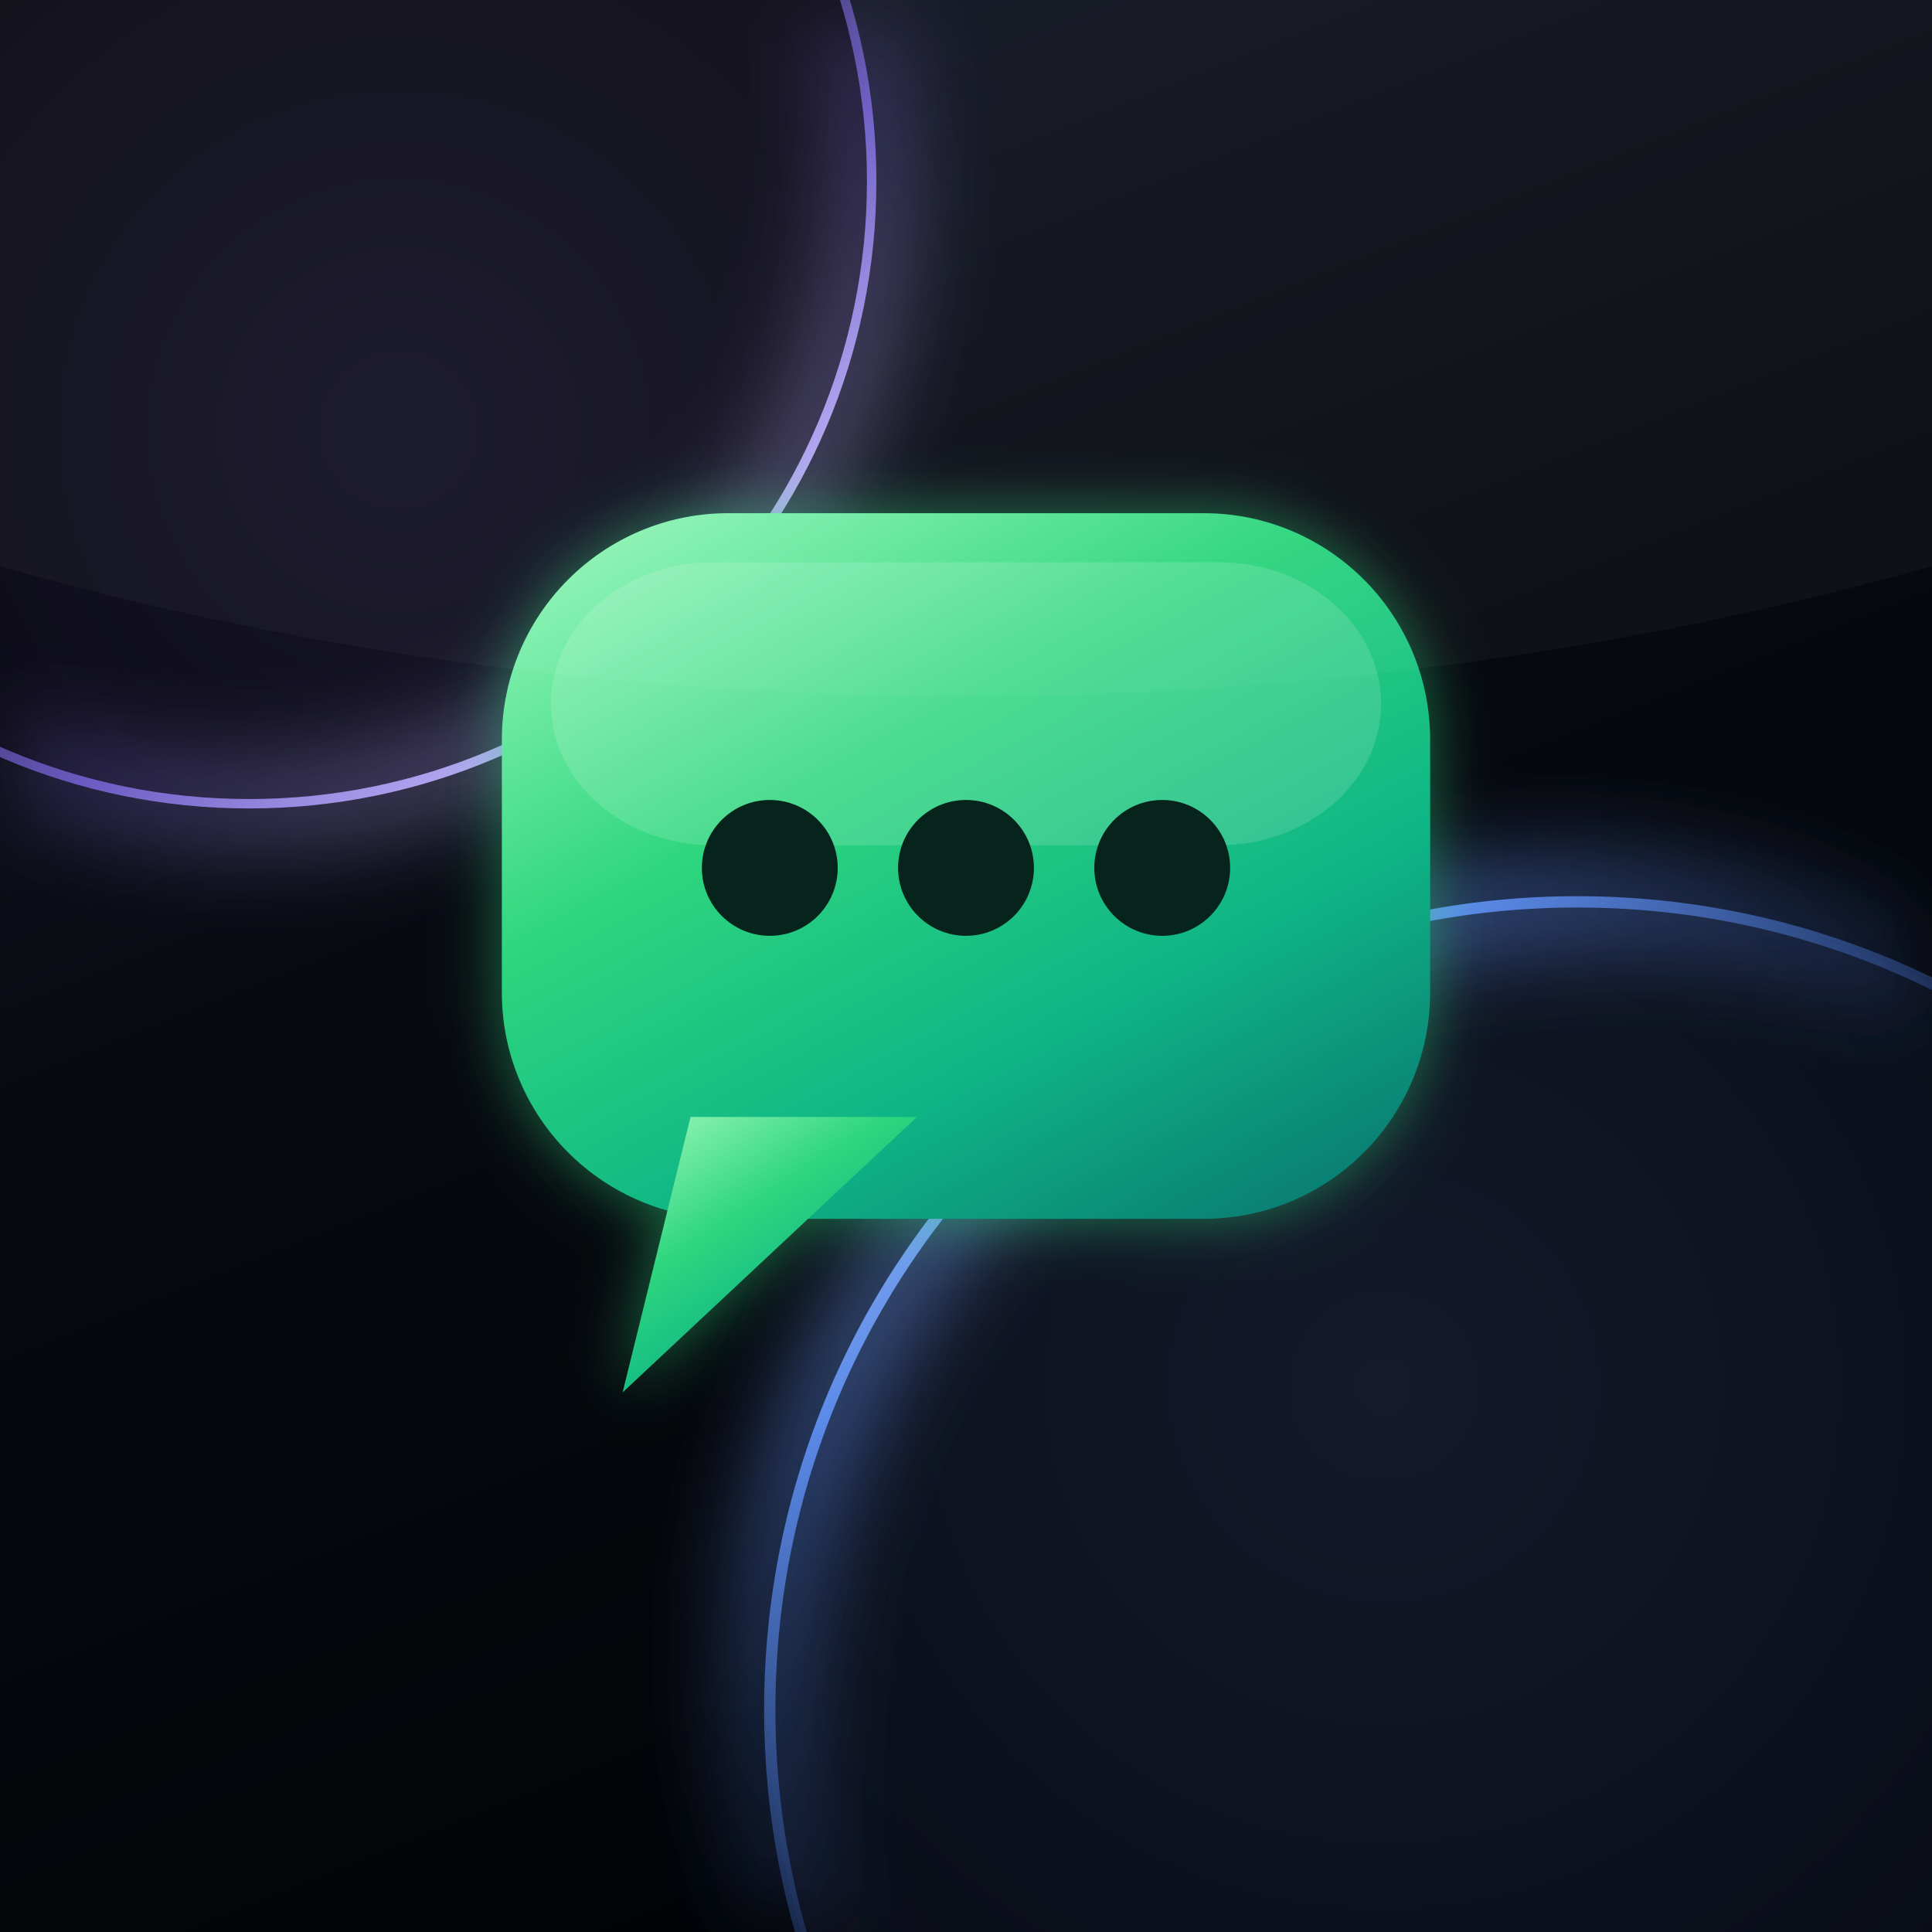
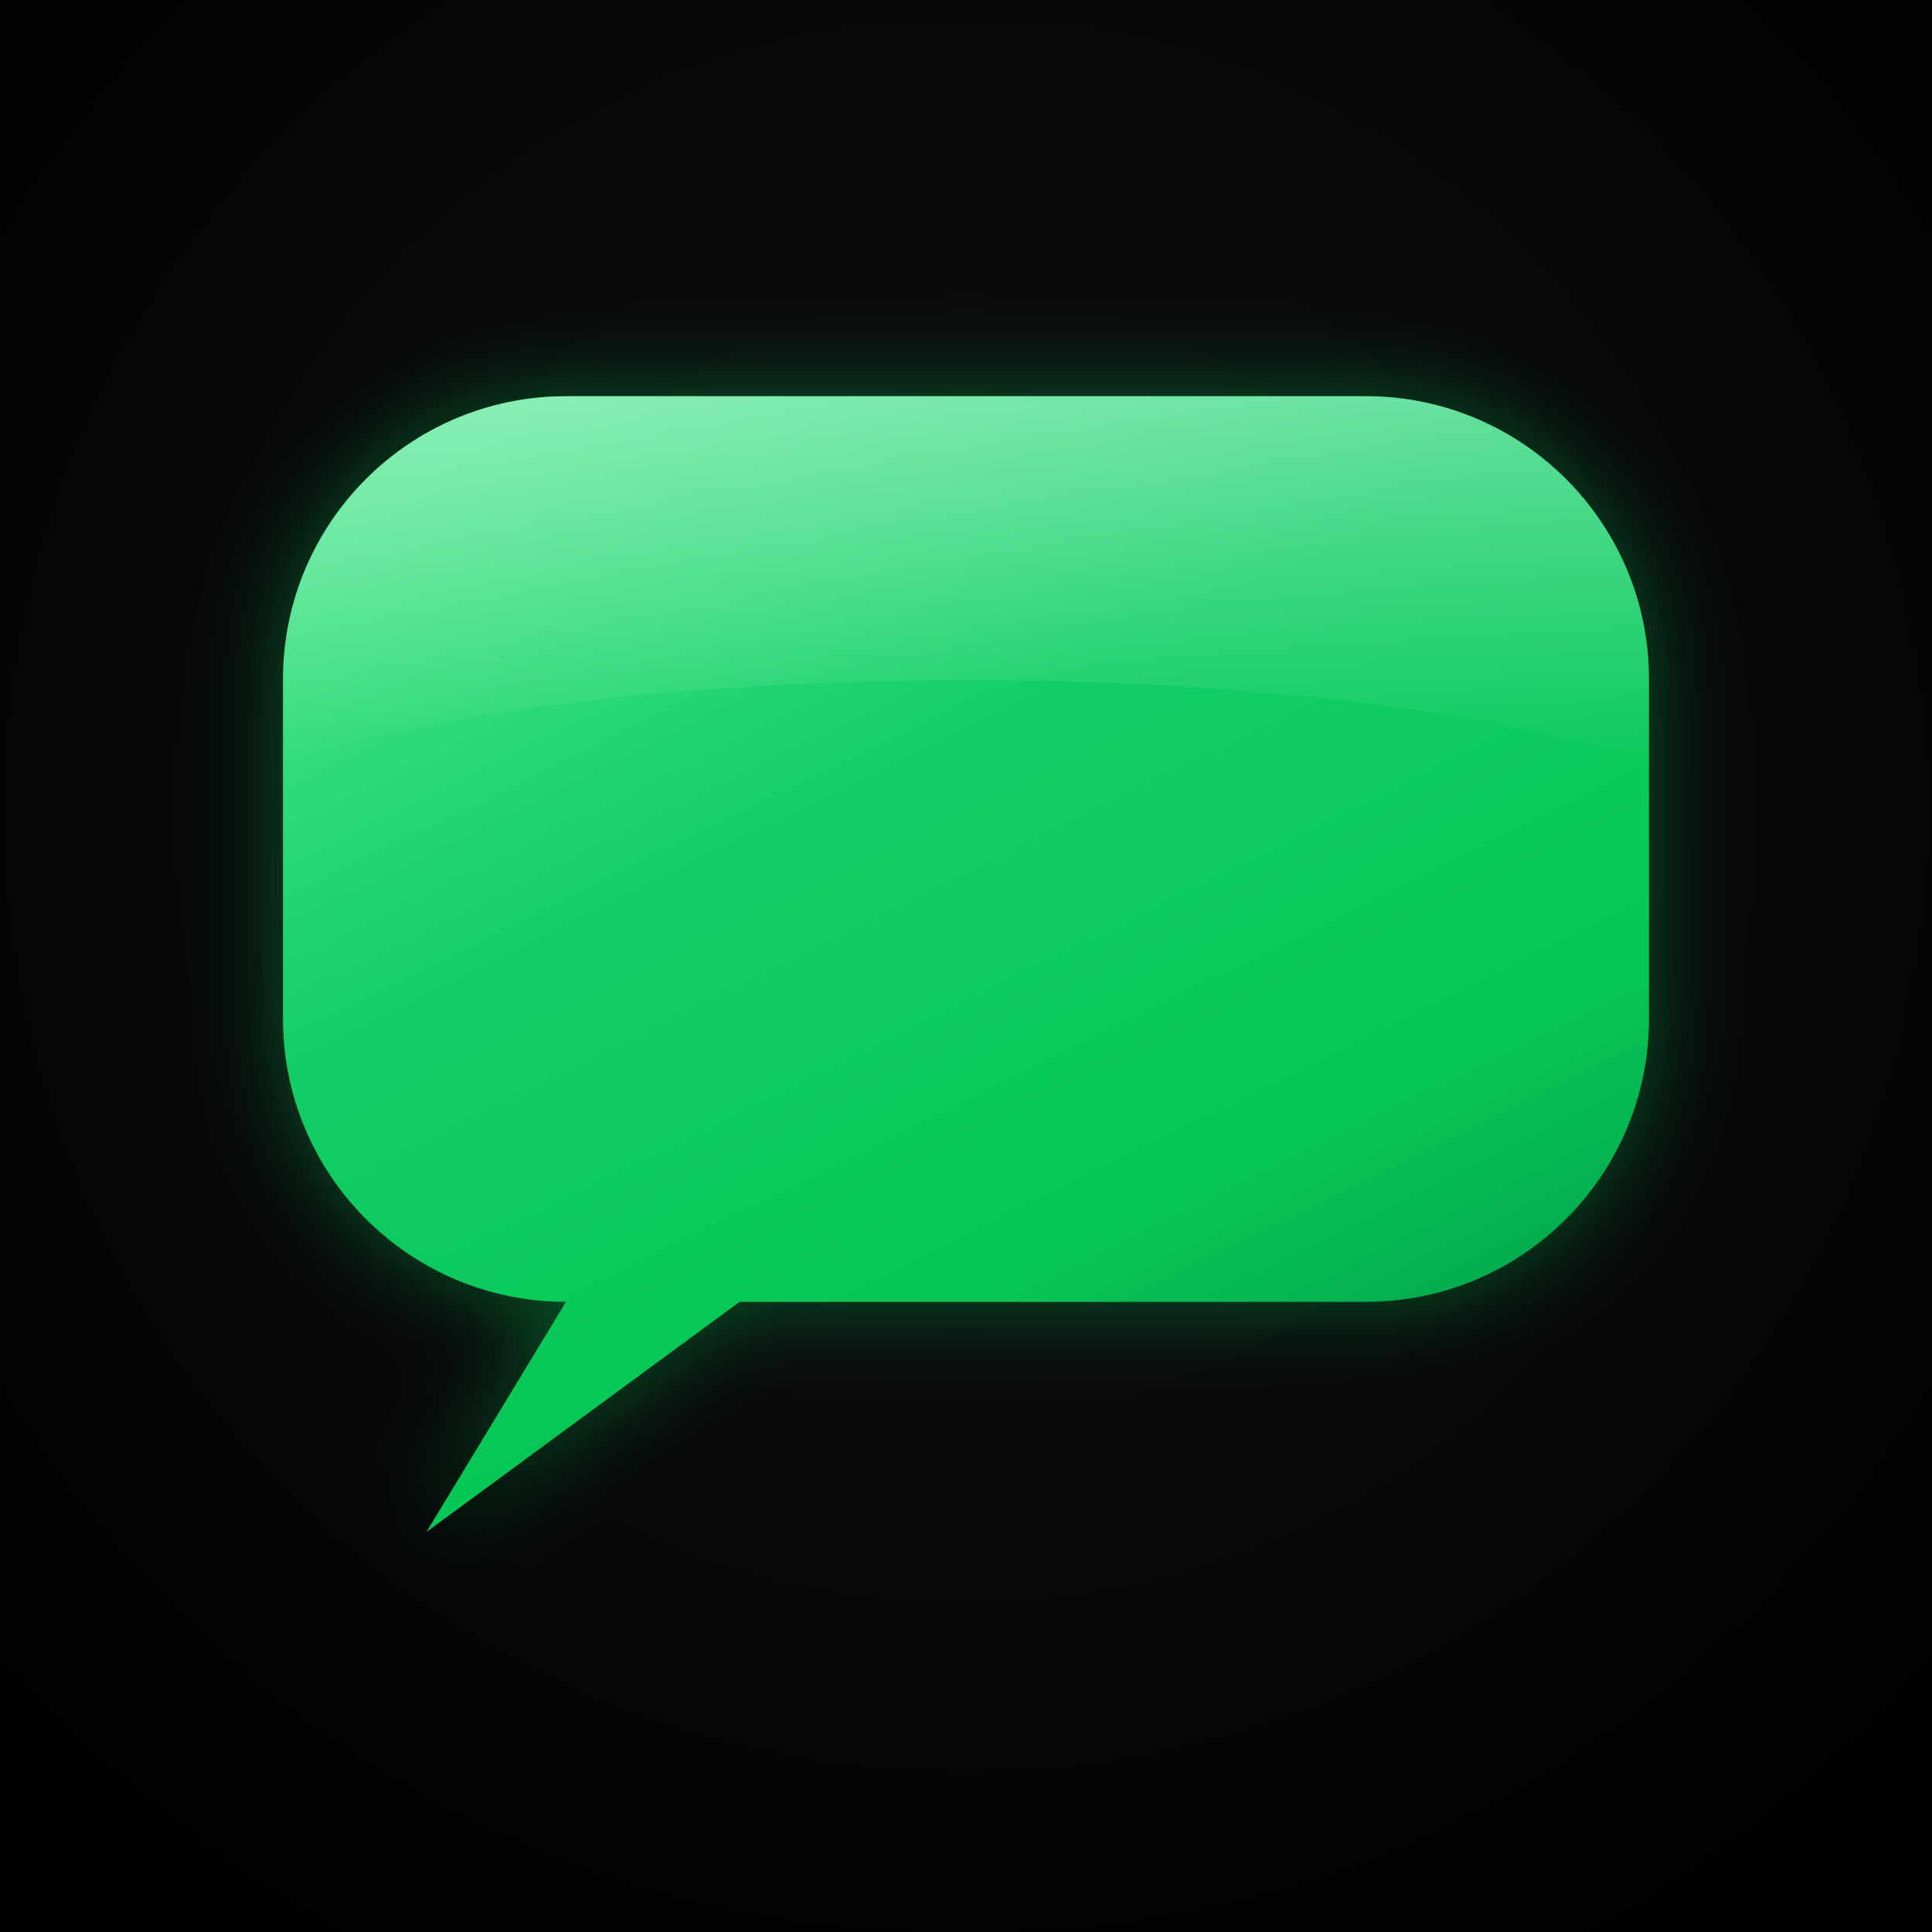
<svg xmlns="http://www.w3.org/2000/svg" viewBox="0 0 1024 1024" width="1024" height="1024">
  <defs>
-     <linearGradient id="bg" x1="0" y1="0" x2=".4" y2="1">
-       <stop offset="0" stop-color="#151A28" />
-       <stop offset=".5" stop-color="#080A11" />
-       <stop offset="1" stop-color="#020306" />
+     <radialGradient id="bg" cx=".5" cy=".42" r=".72">
+       <stop offset="0" stop-color="#101013" />
+       <stop offset=".6" stop-color="#070708" />
+       <stop offset="1" stop-color="#000000" />
+     </radialGradient>
+     <linearGradient id="grn" x1=".2" y1="0" x2=".8" y2="1">
+       <stop offset="0" stop-color="#4BE58C" />
+       <stop offset=".35" stop-color="#12CE67" />
+       <stop offset=".72" stop-color="#06C755" />
+       <stop offset="1" stop-color="#03974A" />
    </linearGradient>
-     <radialGradient id="sphA" cx=".38" cy=".3" r=".78">
-       <stop offset="0" stop-color="#141A2B" />
-       <stop offset=".72" stop-color="#080B14" />
-       <stop offset="1" stop-color="#04050A" />
-     </radialGradient>
-     <radialGradient id="sphB" cx=".62" cy=".7" r=".78">
-       <stop offset="0" stop-color="#171529" />
-       <stop offset=".7" stop-color="#0A0912" />
-       <stop offset="1" stop-color="#050409" />
-     </radialGradient>
-     <linearGradient id="rimA" x1=".1" y1="0" x2=".7" y2=".75">
-       <stop offset="0" stop-color="#BFD8FF" />
-       <stop offset=".22" stop-color="#5B8AE8" />
-       <stop offset=".5" stop-color="#1E3568" stop-opacity=".5" />
-       <stop offset=".78" stop-color="#0B1024" stop-opacity="0" />
-     </linearGradient>
-     <linearGradient id="rimB" x1=".85" y1=".9" x2=".2" y2=".15">
-       <stop offset="0" stop-color="#C9BEFF" />
-       <stop offset=".25" stop-color="#6C5CC4" />
-       <stop offset=".6" stop-color="#241E44" stop-opacity=".4" />
-       <stop offset="1" stop-color="#0B0A18" stop-opacity="0" />
-     </linearGradient>
-     <linearGradient id="chat" x1=".15" y1="0" x2=".85" y2="1">
-       <stop offset="0" stop-color="#8DF3B4" />
-       <stop offset=".35" stop-color="#2ED67E" />
-       <stop offset=".7" stop-color="#0FB585" />
-       <stop offset="1" stop-color="#0A7E74" />
+     <linearGradient id="gloss" x1="0" y1="0" x2="0" y2="1">
+       <stop offset="0" stop-color="#FFFFFF" stop-opacity=".34" />
+       <stop offset="1" stop-color="#FFFFFF" stop-opacity="0" />
    </linearGradient>
    <filter id="glow" x="-60%" y="-60%" width="220%" height="220%">
-       <feGaussianBlur stdDeviation="26" />
-     </filter>
-     <filter id="glowS" x="-60%" y="-60%" width="220%" height="220%">
-       <feGaussianBlur stdDeviation="16" />
+       <feGaussianBlur stdDeviation="24" />
    </filter>
  </defs>
  <rect width="1024" height="1024" fill="url(#bg)" />
  <g>
-     <circle cx="132" cy="96" r="330" fill="url(#sphB)" />
-     <circle cx="132" cy="96" r="330" fill="none" stroke="url(#rimB)" stroke-width="22" filter="url(#glow)" opacity=".75" />
-     <circle cx="132" cy="96" r="330" fill="none" stroke="url(#rimB)" stroke-width="5" />
+     <g filter="url(#glow)" opacity=".4">
+       <path fill="#06C755" d="M300,210 H724 A150,150 0 0 1 874,360 V540 A150,150 0 0 1 724,690 H392 L226,812 L300,690 A150,150 0 0 1 150,540 V360 A150,150 0 0 1 300,210 Z" />
+     </g>
+     <path fill="url(#grn)" d="M300,210 H724 A150,150 0 0 1 874,360 V540 A150,150 0 0 1 724,690 H392 L226,812 L300,690 A150,150 0 0 1 150,540 V360 A150,150 0 0 1 300,210 Z" />
+     <path fill="url(#gloss)" d="M300,210 H724 A150,150 0 0 1 874,360 V404 C700,346 324,346 150,404 V360 A150,150 0 0 1 300,210 Z" />
  </g>
-   <g>
-     <circle cx="836" cy="906" r="428" fill="url(#sphA)" />
-     <circle cx="836" cy="906" r="428" fill="none" stroke="url(#rimA)" stroke-width="26" filter="url(#glow)" opacity=".9" />
-     <circle cx="836" cy="906" r="428" fill="none" stroke="url(#rimA)" stroke-width="6" />
-   </g>
-   <g transform="translate(0,-14)">
-     <g filter="url(#glowS)" opacity=".5">
-       <rect x="266" y="286" width="492" height="374" rx="120" fill="#2ED67E" />
-       <path d="M366,606 L486,606 L330,752 Z" fill="#2ED67E" />
-     </g>
-     <rect x="266" y="286" width="492" height="374" rx="120" fill="url(#chat)" />
-     <path d="M366,606 L486,606 L330,752 Z" fill="url(#chat)" />
-     <rect x="292" y="312" width="440" height="150" rx="86" fill="#FFFFFF" opacity=".14" />
-     <g fill="#06231C">
-       <circle cx="408" cy="474" r="36" />
-       <circle cx="512" cy="474" r="36" />
-       <circle cx="616" cy="474" r="36" />
-     </g>
-   </g>
-   <path d="M0,0 H1024 V300 C700,392 320,392 0,300 Z" fill="#FFFFFF" opacity=".035" />
</svg>
